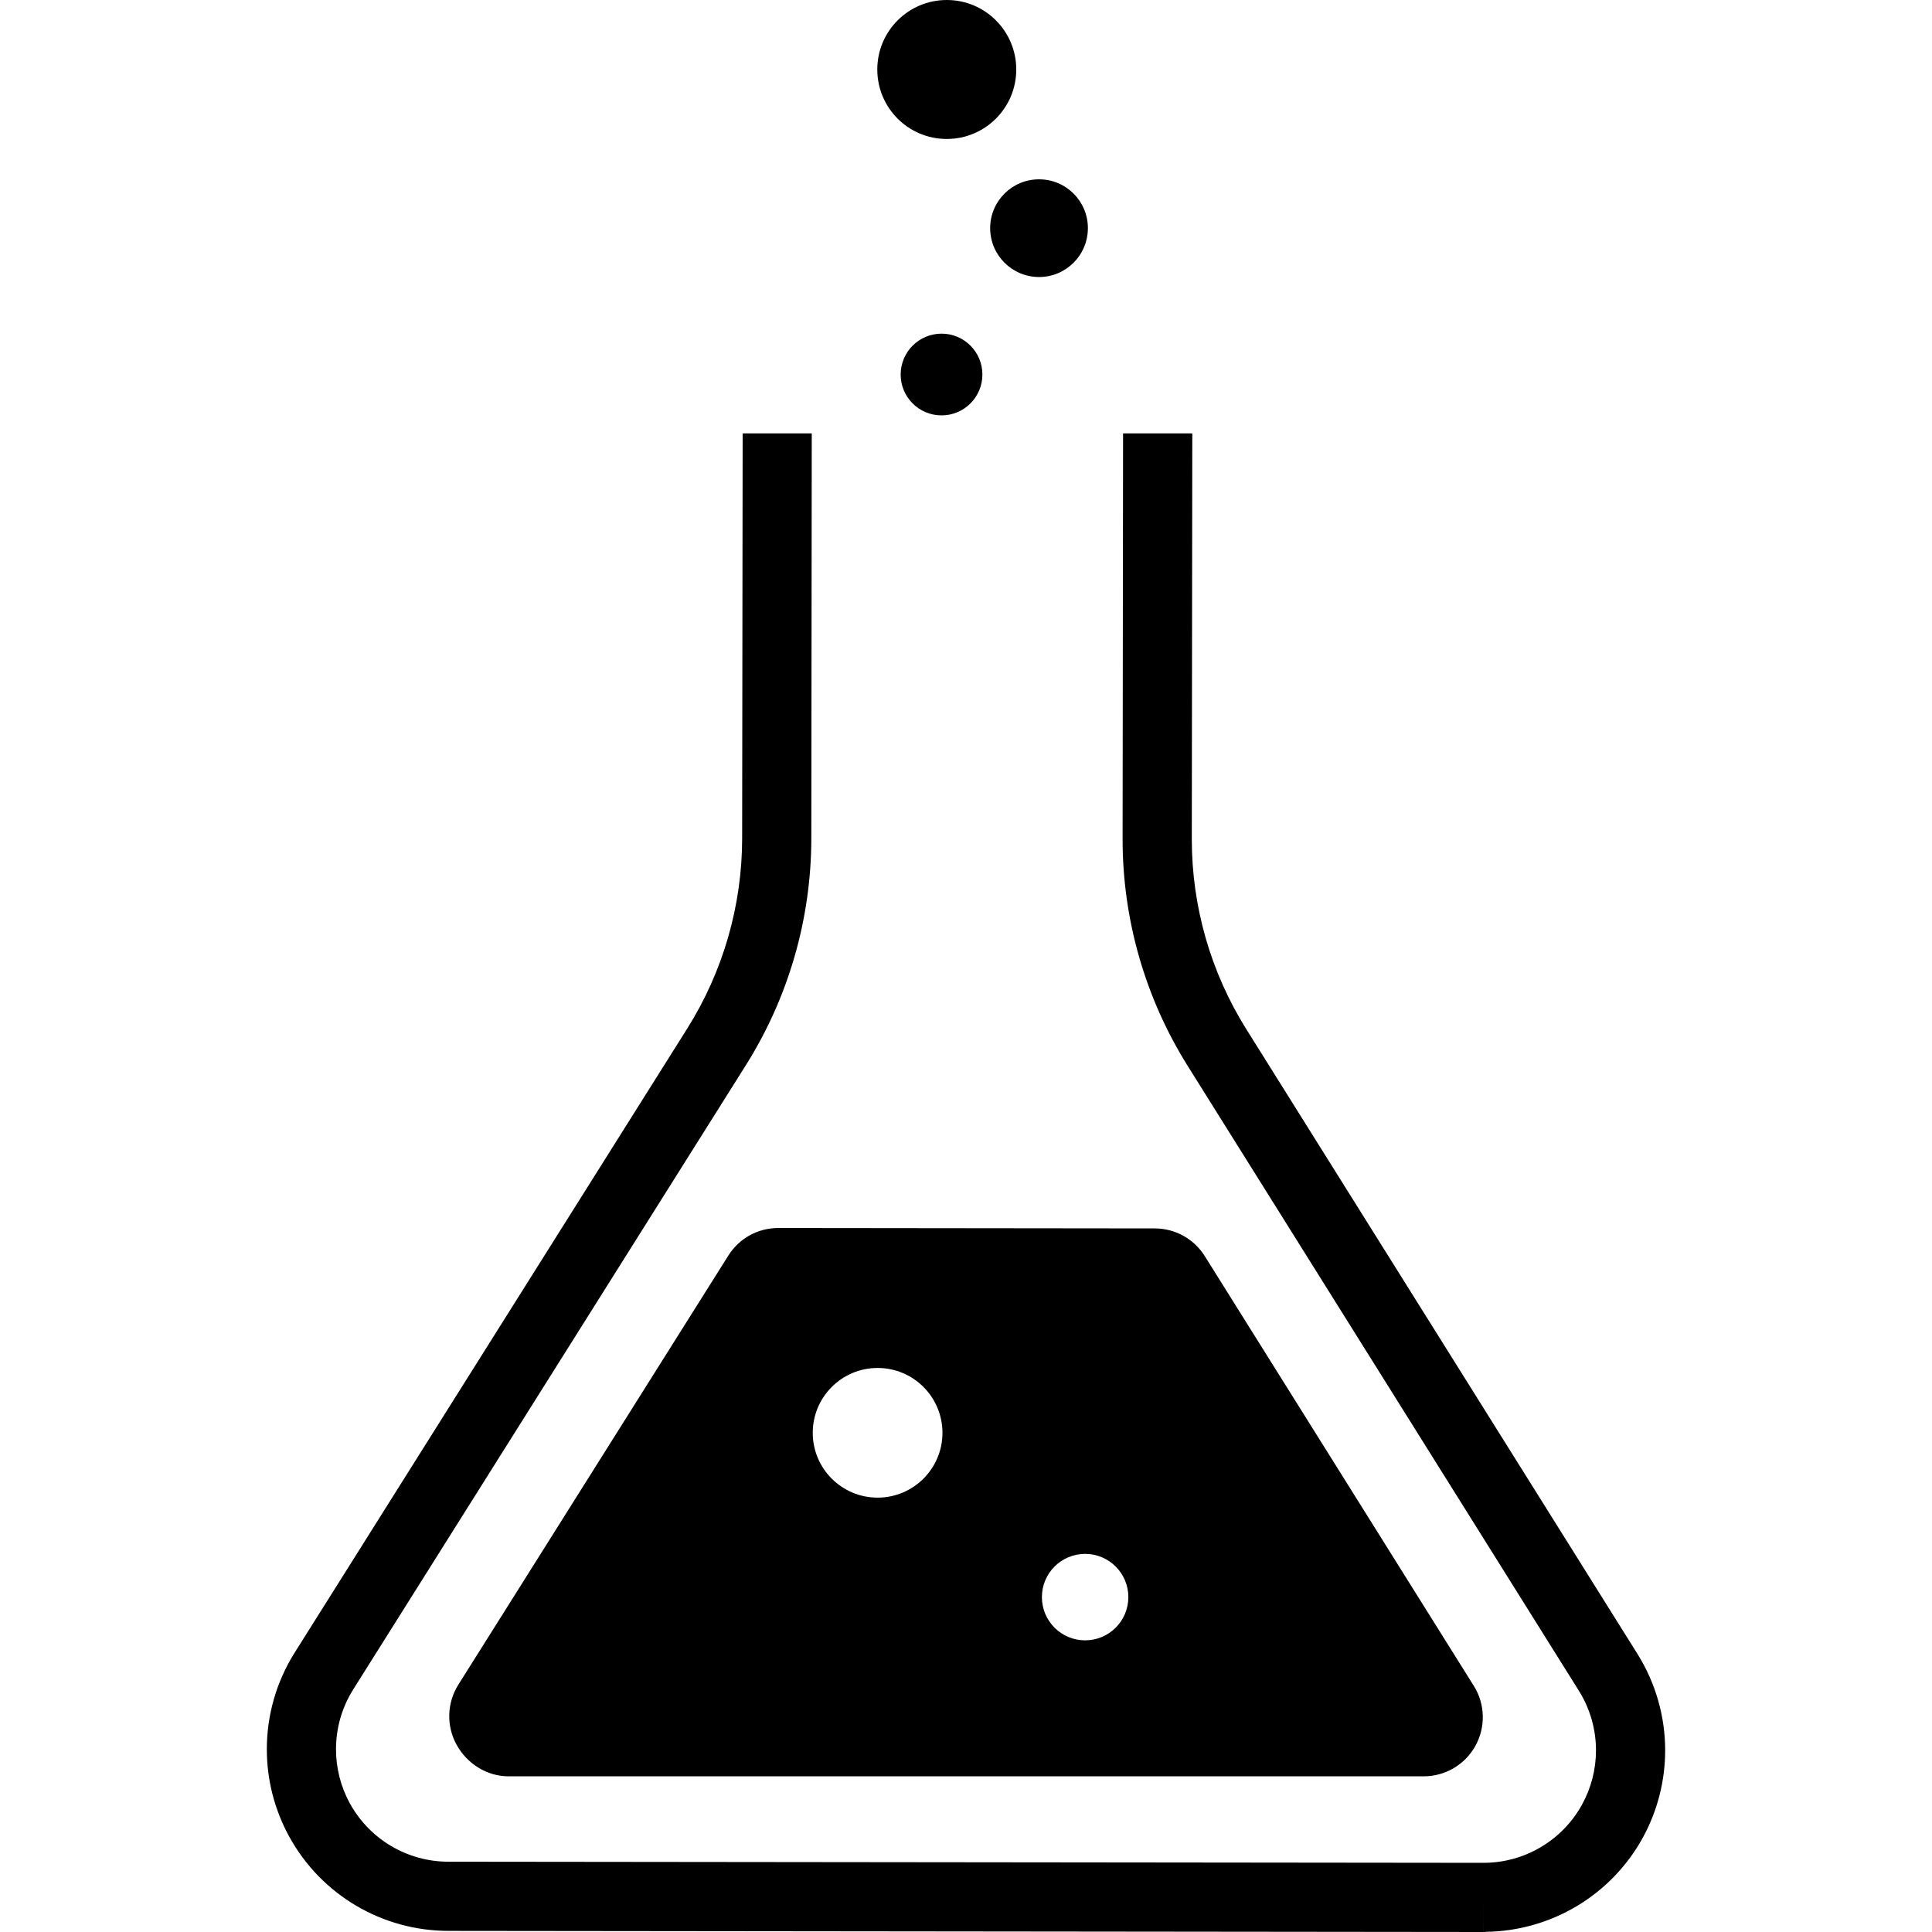
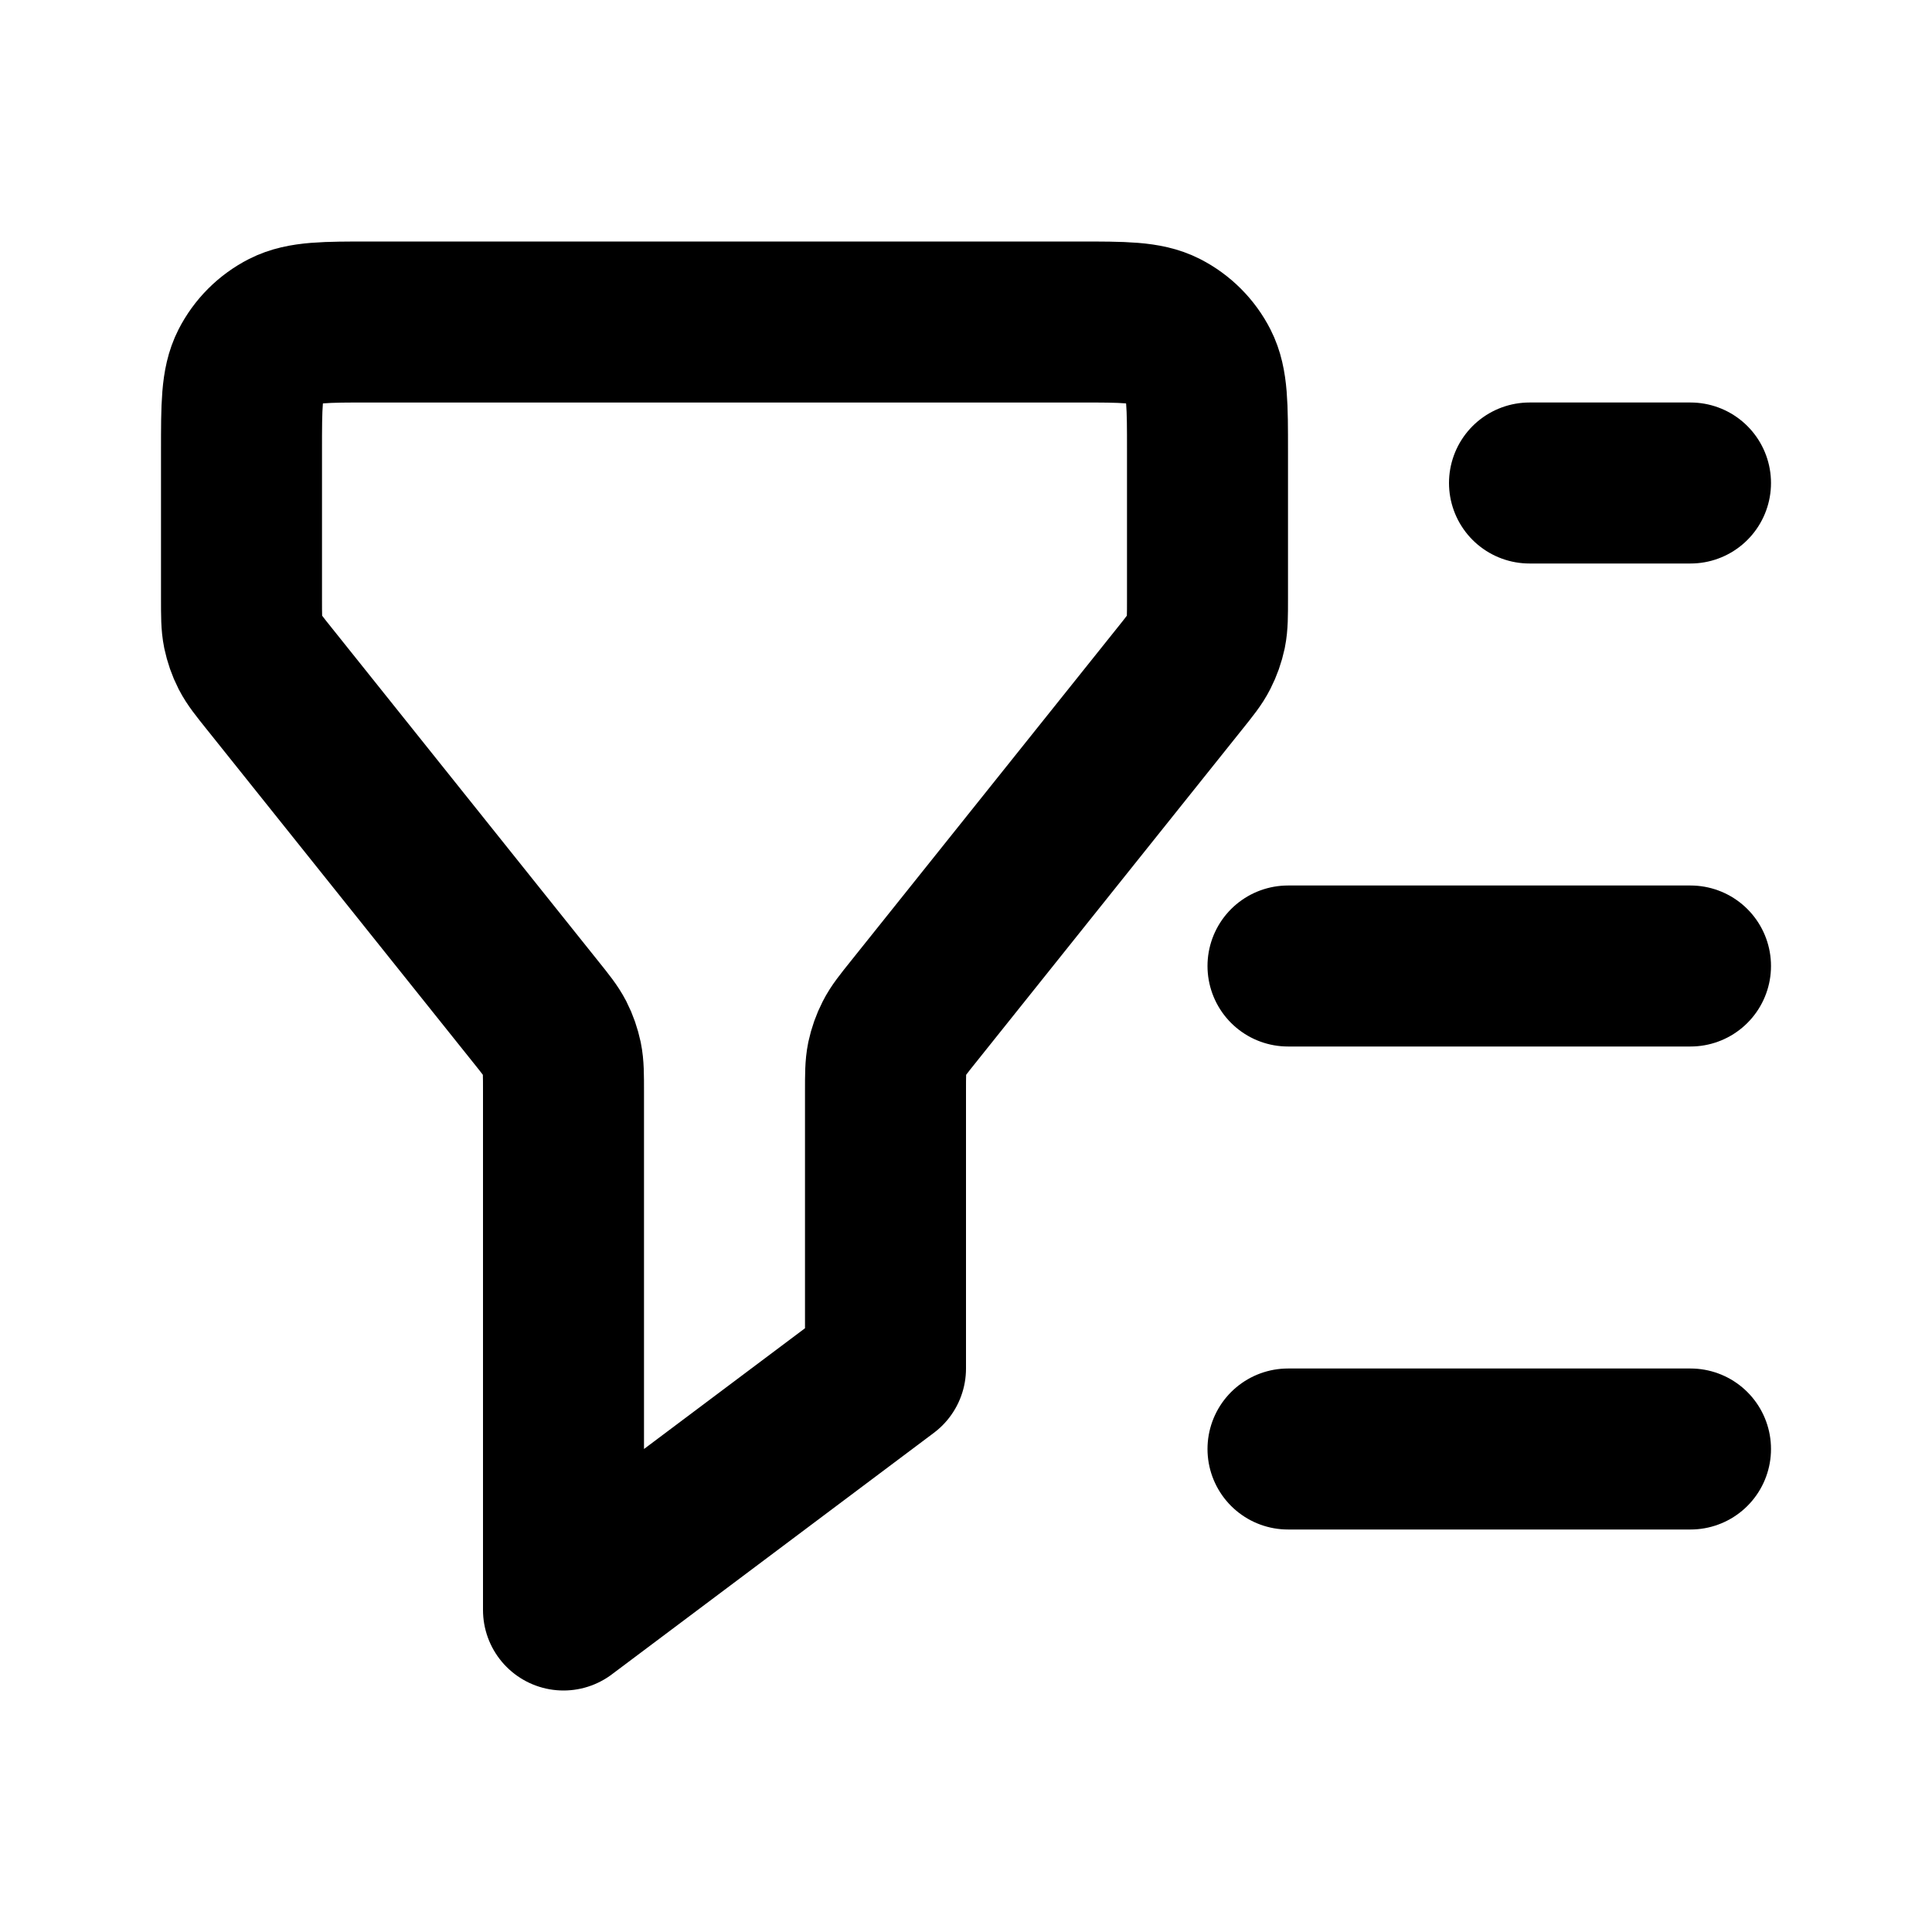
- <svg xmlns="http://www.w3.org/2000/svg" height="64px" width="64px" version="1.1" id="_x32_" viewBox="0 0 512 512" xml:space="preserve" fill="#000000">
+ <svg xmlns="http://www.w3.org/2000/svg" width="100px" height="100px" viewBox="0 0 24 24" fill="none">
  <g id="SVGRepo_bgCarrier" stroke-width="0" />
  <g id="SVGRepo_tracerCarrier" stroke-linecap="round" stroke-linejoin="round" />
  <g id="SVGRepo_iconCarrier">
-     <style type="text/css"> .st0{fill:#000000;} </style>
-     <g>
-       <path class="st0" d="M250.882,36.828c10.171,0.016,18.43-8.227,18.438-18.39C269.328,8.26,261.093,0.008,250.923,0 c-10.171-0.008-18.422,8.227-18.43,18.397C232.477,28.568,240.711,36.819,250.882,36.828z" />
-       <path class="st0" d="M260.344,99.258c0.008-5.979-4.834-10.838-10.813-10.838c-5.978,0-10.837,4.842-10.846,10.821 c-0.008,5.988,4.842,10.838,10.83,10.838C255.494,110.087,260.344,105.244,260.344,99.258z" />
-       <path class="st0" d="M262.403,60.445c-0.008,7.157,5.789,12.954,12.946,12.97c7.148,0,12.945-5.78,12.954-12.945 c0.008-7.148-5.781-12.946-12.929-12.946C268.217,47.508,262.411,53.297,262.403,60.445z" />
-       <path class="st0" d="M433.948,438.312L330.276,272.73c-9.437-15.078-14.436-32.504-14.436-50.284l0.131-107.591h-18.347 l-0.124,107.27v0.321c0,21.222,5.979,42.016,17.236,60.009l103.671,165.591c3.022,4.826,4.546,10.311,4.546,15.812 c0,4.974-1.244,9.948-3.739,14.46c-5.254,9.471-15.243,15.351-26.064,15.351c-0.066,0-0.099,0-0.165,0l-274.171-0.297 c-10.846-0.008-20.827-5.913-26.065-15.4c-2.478-4.512-3.705-9.454-3.705-14.412c0-5.518,1.524-11.018,4.57-15.852l104.026-165.385 c11.332-18.002,17.344-38.821,17.368-60.1l0.116-107.369H196.81l-0.132,107.353c-0.025,17.82-5.064,35.278-14.552,50.365 L78.101,437.95c-4.916,7.807-7.395,16.701-7.386,25.611c-0.008,7.988,1.984,16.01,5.986,23.256 c8.458,15.35,24.59,24.87,42.098,24.886L393.094,512l0.008-9.166V512c0.428,0,0.643-0.024,0.66-0.024v-0.025 c17.252-0.214,33.097-9.635,41.488-24.746c4.027-7.272,6.036-15.326,6.036-23.347C441.285,454.98,438.823,446.111,433.948,438.312z " />
-       <path class="st0" d="M193.005,332.755l-71.554,113.727c-3.022,4.825-3.195,10.92-0.453,15.893c2.75,4.99,7.996,8.351,13.703,8.367 h242.606c5.69,0,10.936-3.096,13.686-8.07c2.768-4.982,2.602-11.085-0.42-15.902l-71.291-113.882 c-2.882-4.588-7.84-7.338-13.266-7.346l-99.768-0.107C200.829,325.434,195.879,328.176,193.005,332.755z M287.569,411.796 c6.325,0,11.455,5.122,11.455,11.455c0,6.332-5.13,11.455-11.455,11.455c-6.333,0-11.455-5.123-11.455-11.455 C276.114,416.918,281.236,411.796,287.569,411.796z M232.575,362.525c9.487,0,17.186,7.692,17.186,17.187 c0,9.487-7.7,17.178-17.186,17.178c-9.495,0-17.187-7.692-17.187-17.178C215.388,370.216,223.08,362.525,232.575,362.525z" />
-     </g>
+     <path d="M21 6H19M21 12H16M21 18H16M7 20V13.561C7 13.353 7 13.249 6.98 13.15C6.961 13.062 6.932 12.976 6.891 12.896C6.844 12.805 6.779 12.724 6.649 12.562L3.351 8.438C3.221 8.276 3.156 8.195 3.109 8.104C3.068 8.024 3.039 7.939 3.02 7.85C3 7.751 3 7.647 3 7.439V5.6C3 5.04 3 4.76 3.109 4.546C3.205 4.358 3.358 4.205 3.546 4.109C3.76 4 4.04 4 4.6 4H13.4C13.96 4 14.24 4 14.454 4.109C14.642 4.205 14.795 4.358 14.891 4.546C15 4.76 15 5.04 15 5.6V7.439C15 7.647 15 7.751 14.98 7.85C14.961 7.939 14.931 8.024 14.89 8.104C14.844 8.195 14.779 8.276 14.649 8.438L11.351 12.562C11.221 12.724 11.156 12.805 11.11 12.896C11.069 12.976 11.039 13.062 11.02 13.15C11 13.249 11 13.353 11 13.561V17L7 20Z" stroke="#000000" stroke-width="2" stroke-linecap="round" stroke-linejoin="round" />
  </g>
</svg>
